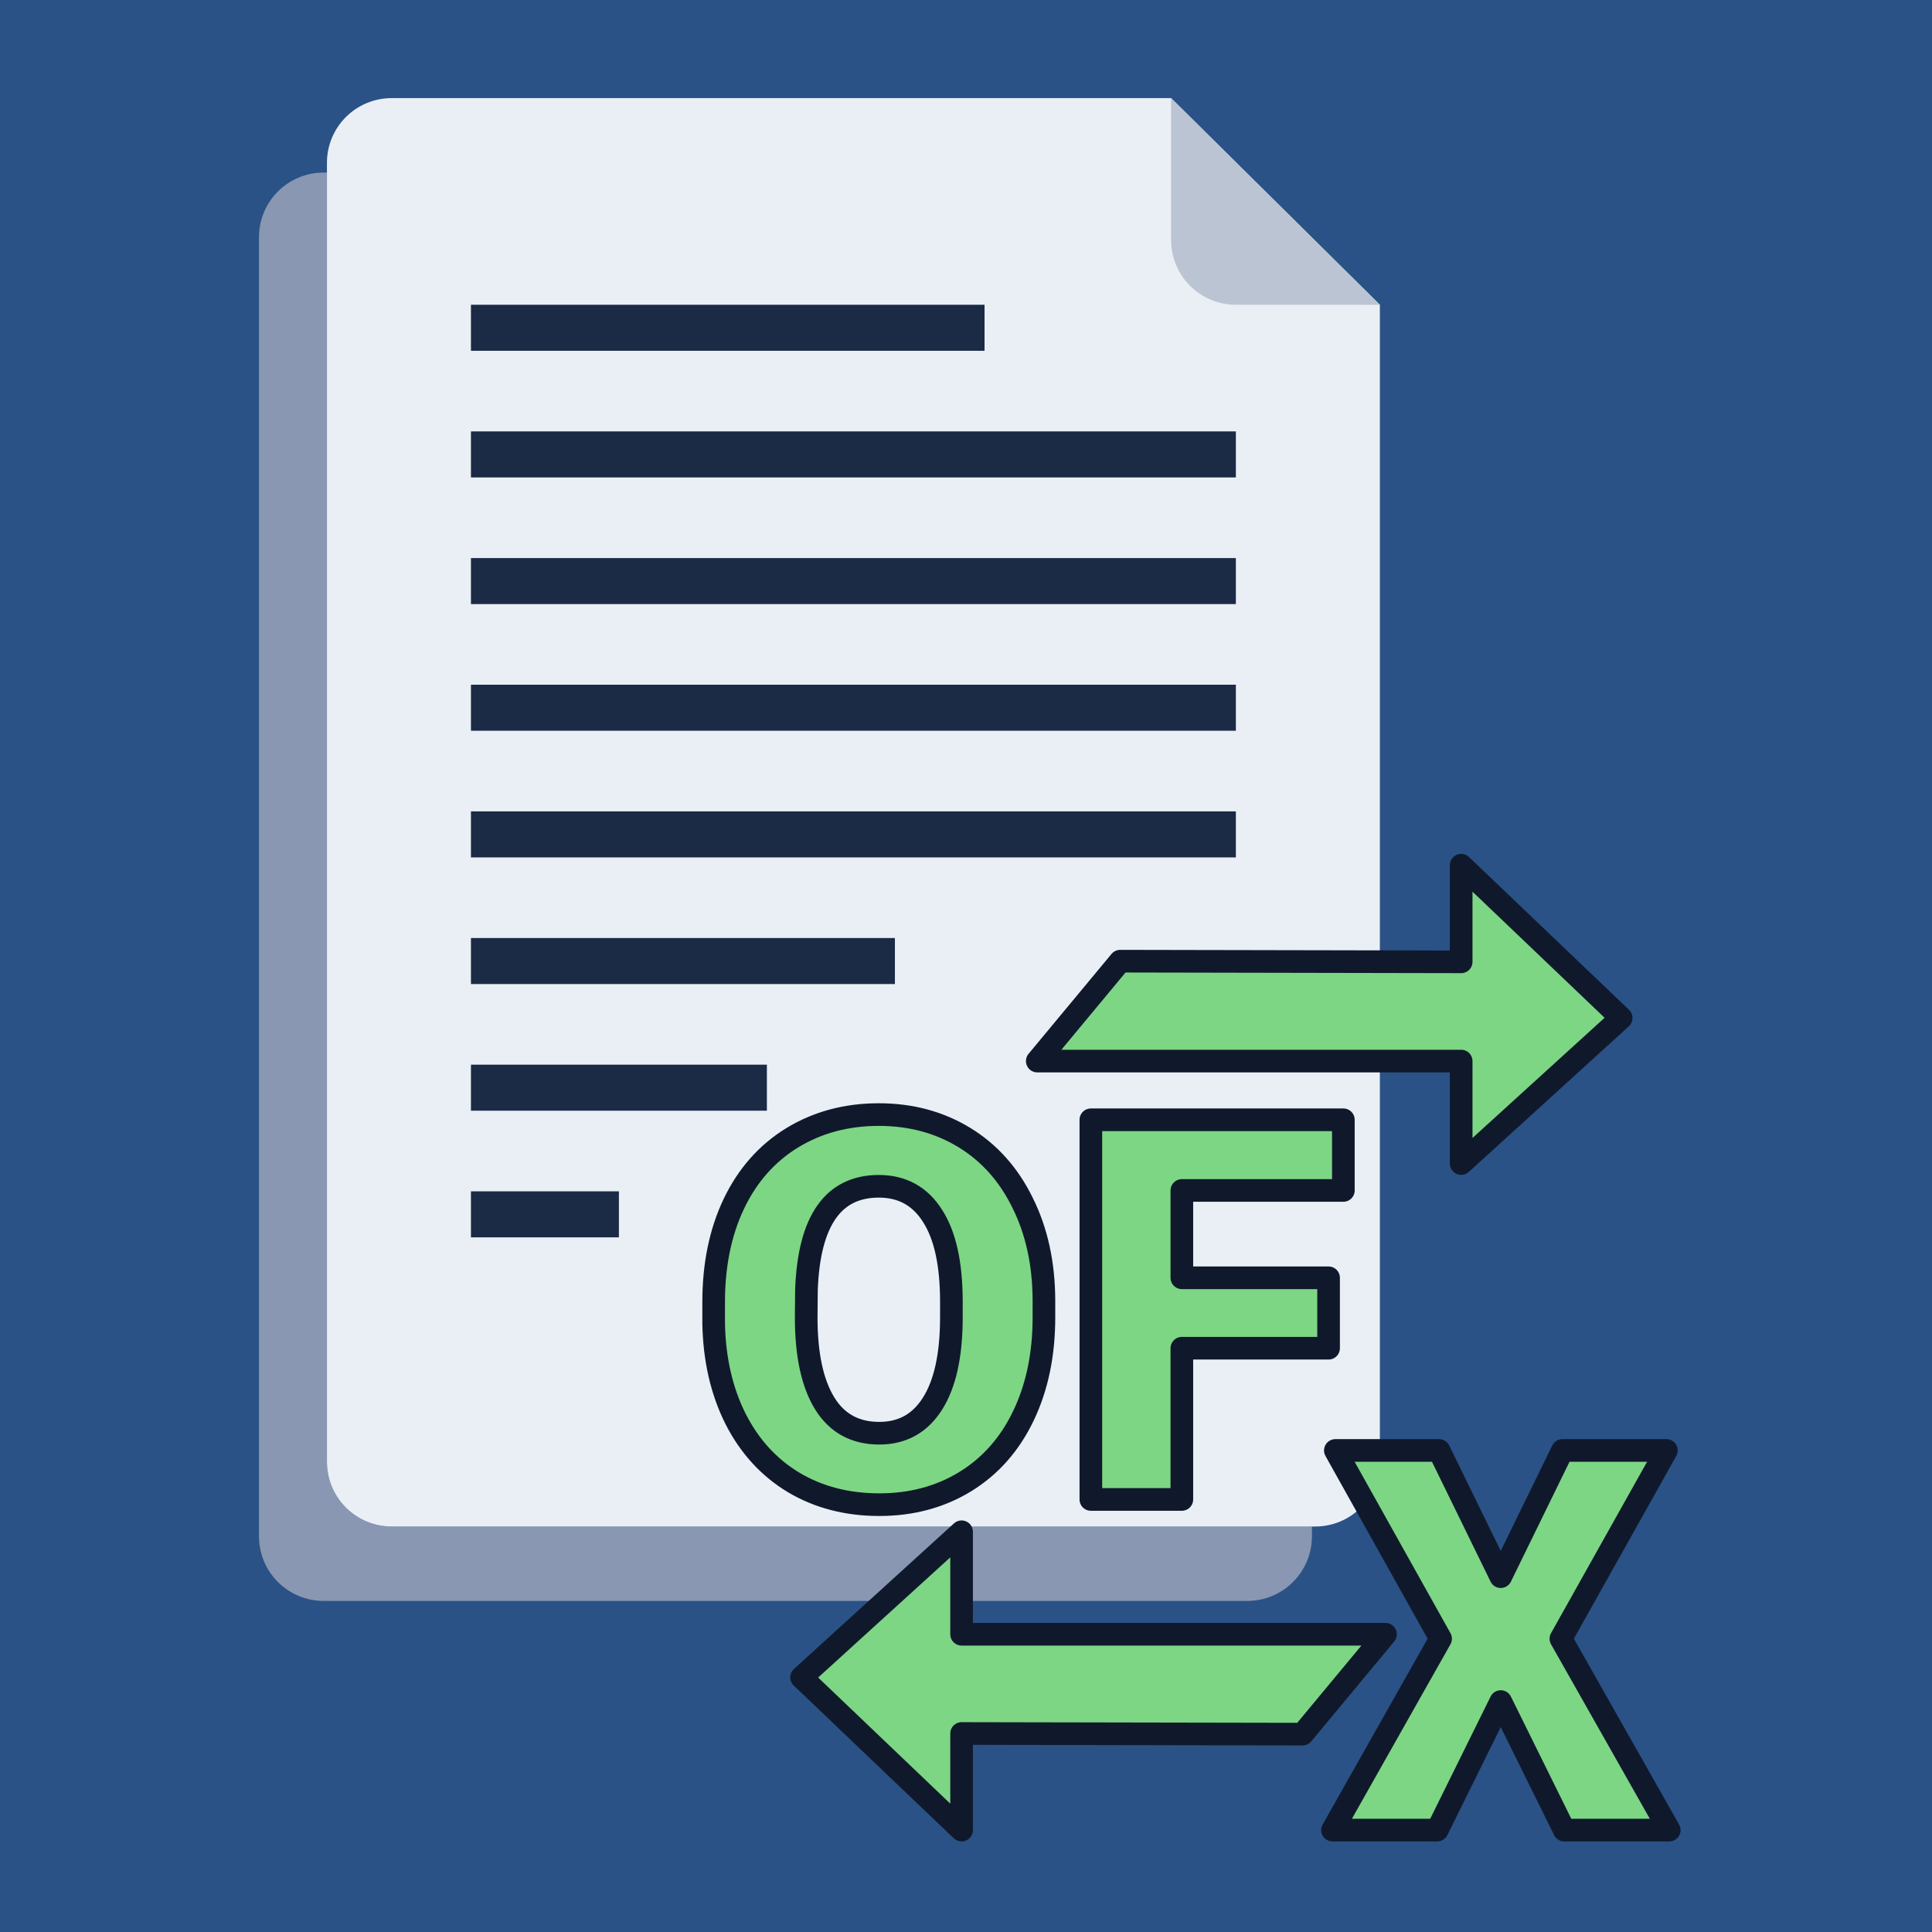
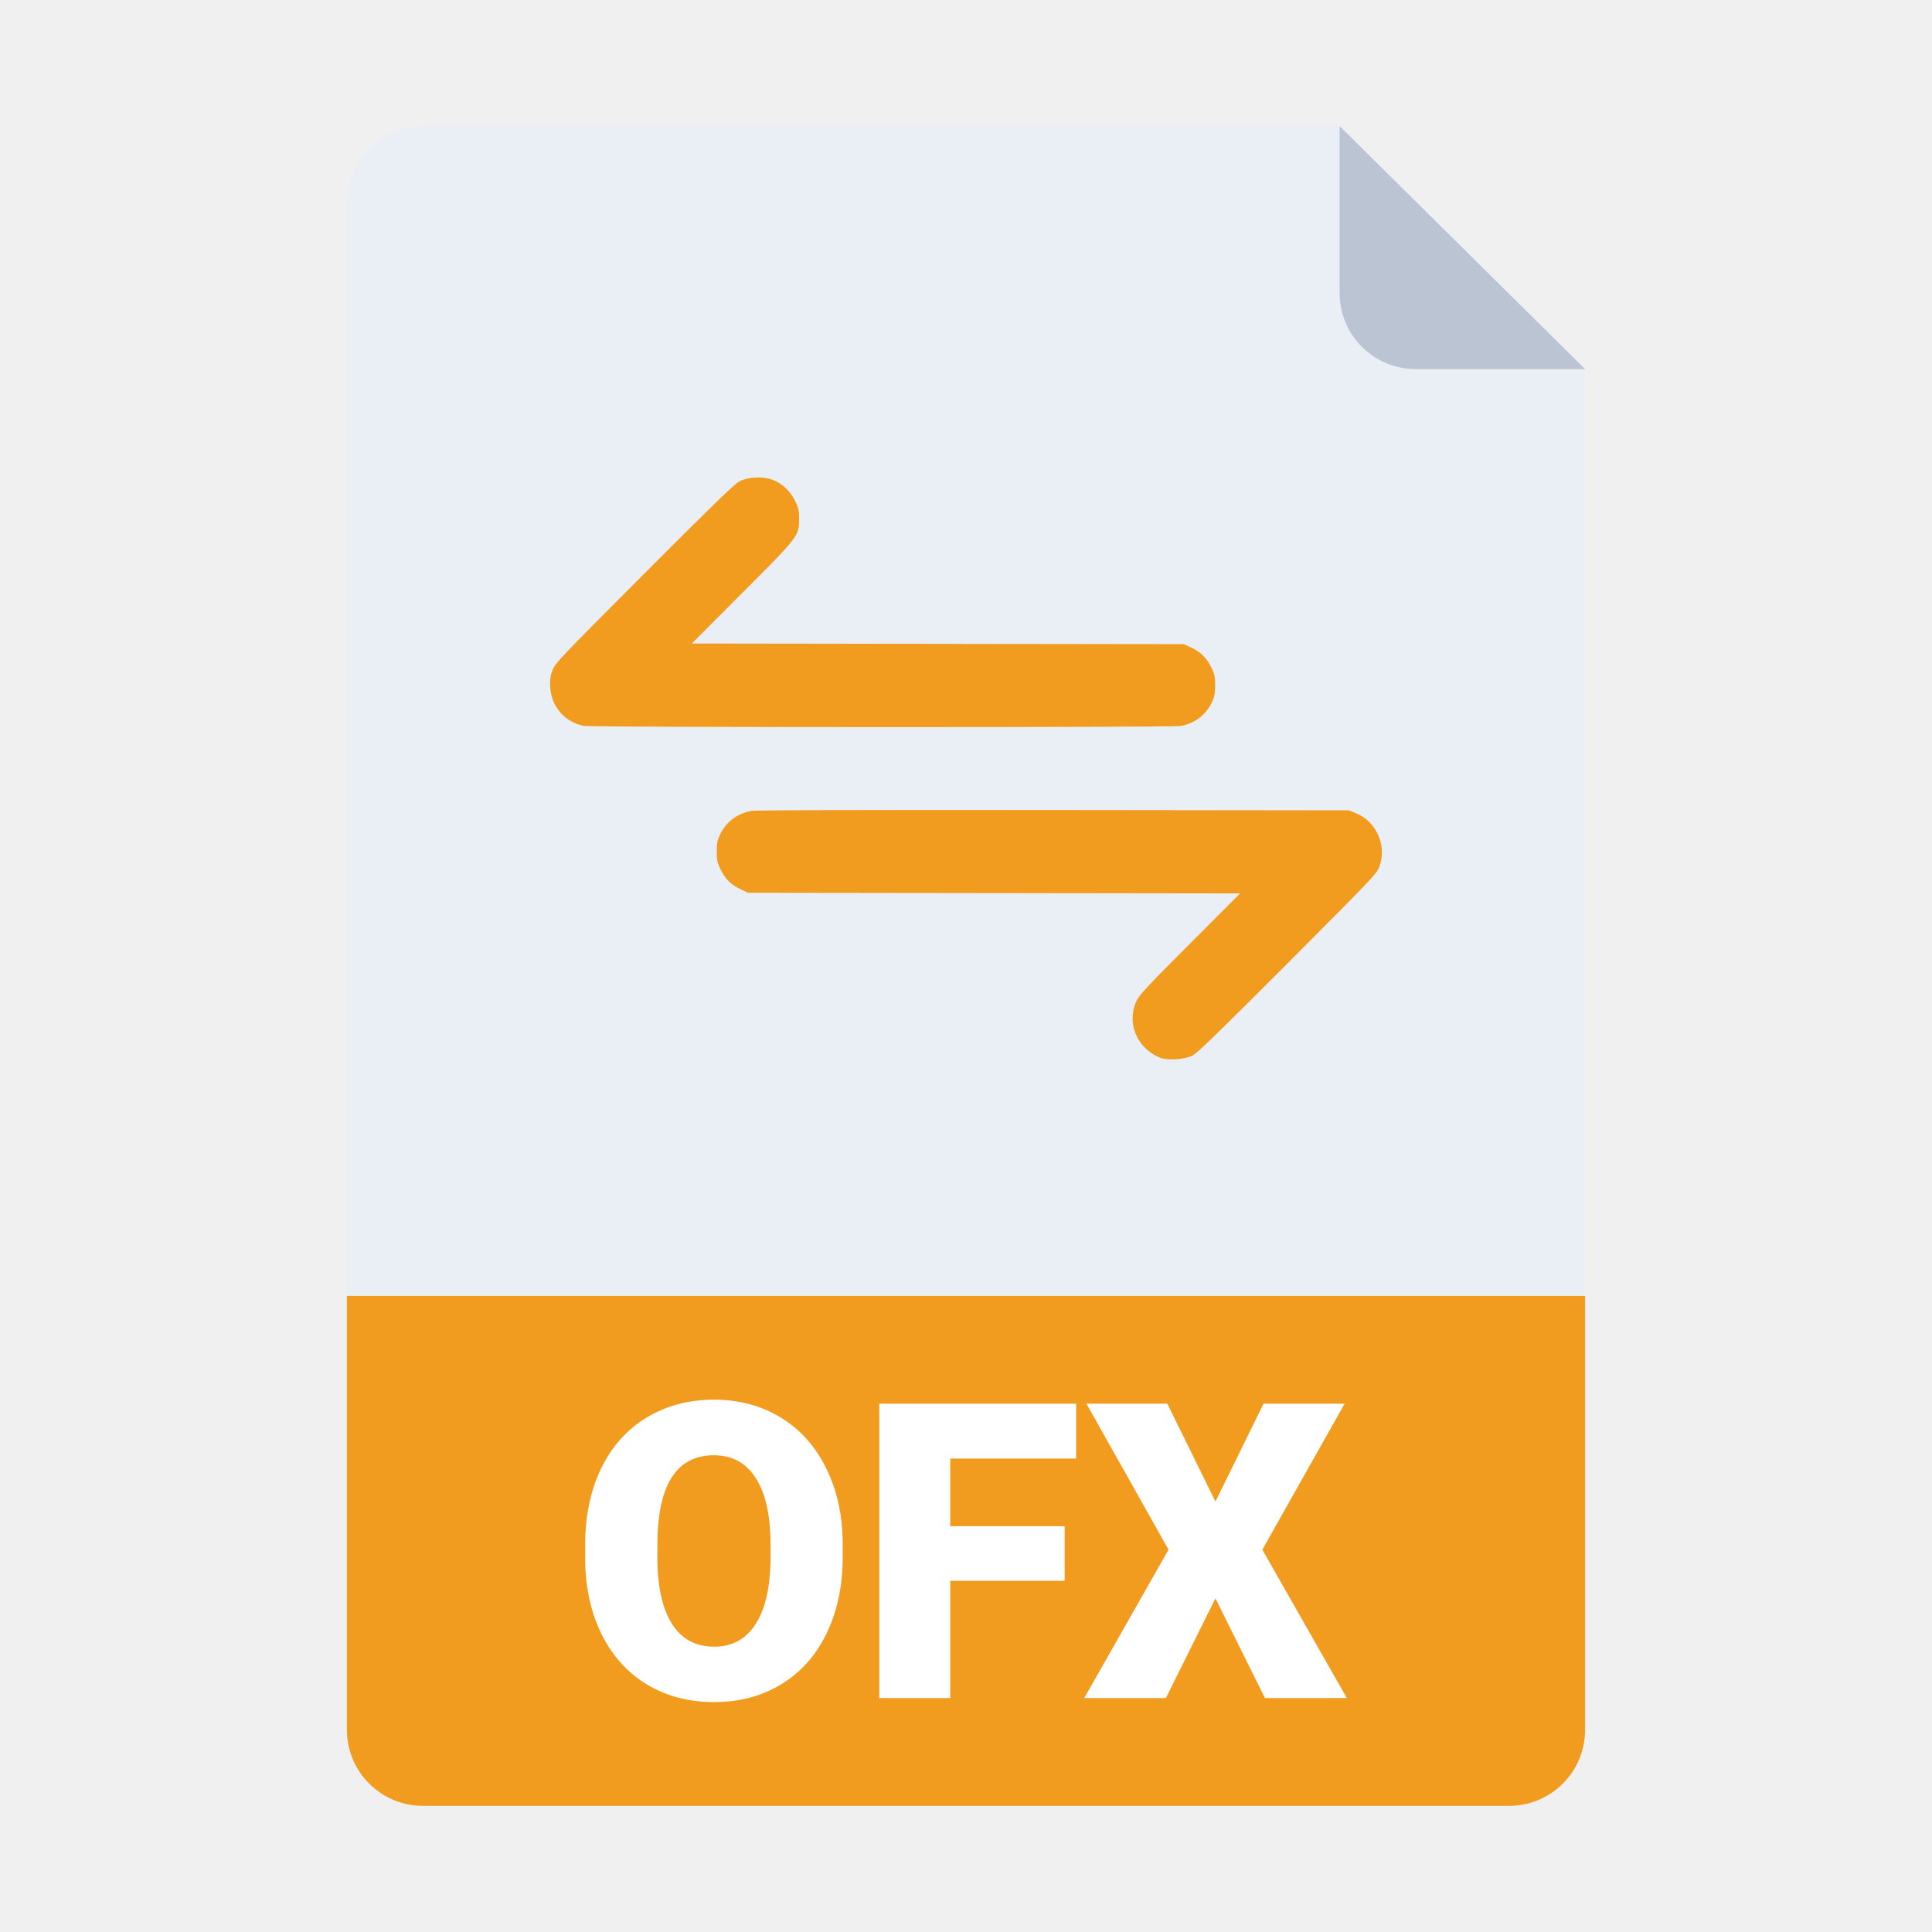
<svg xmlns="http://www.w3.org/2000/svg" width="256" height="256" viewBox="0 0 256 256" version="1.1" id="svg1" xml:space="preserve">
  <defs id="defs1" />
  <g id="layer1">
-     <rect style="fill:#2a5286;fill-opacity:1;stroke:none;stroke-width:1;stroke-linecap:round;stroke-linejoin:round;stroke-opacity:1" id="rect14" width="256" height="256" x="0" y="0" />
-     <path id="rect2" style="fill:#8997b2;fill-opacity:1;stroke-width:1;stroke-linecap:round" d="m 42.91,22.862 c -4.759,0 -8.593,3.827 -8.593,8.584 V 203.55 c 0,4.757 3.833,8.584 8.593,8.584 H 165.246 c 4.759,0 8.593,-3.827 8.593,-8.584 v -1.278 H 51.911 c -4.759,0 -8.588,-3.827 -8.588,-8.584 V 22.862 Z" />
-     <path id="rect4" style="fill:#eaeff5;fill-opacity:1;stroke-width:1;stroke-linecap:round" d="m 51.915,13 c -4.759,0 -8.593,3.827 -8.593,8.584 V 193.688 c 0,4.757 3.833,8.584 8.593,8.584 H 174.247 c 4.759,0 8.593,-3.827 8.593,-8.584 V 40.383 L 155.18,13 Z m 123.342,0.059 c 1.328,0.154 2.562,0.607 3.632,1.292 -1.07,-0.685 -2.304,-1.137 -3.632,-1.292 z" />
-     <path id="rect3" style="fill:#bbc4d3;fill-opacity:1;stroke-width:1;stroke-linecap:round" d="M 182.839,40.383 155.18,13 v 18.799 c 0,4.757 3.833,8.584 8.593,8.584 z" />
-     <g id="g12" style="fill:#1b2a45;fill-opacity:1;stroke-width:0.431" transform="matrix(2.32157,0,0,2.320412,-279.3347,-141.6745)">
-       <rect style="fill:#1b2a45;fill-opacity:1;stroke-width:0.431;stroke-linecap:round" id="rect5" width="29.314" height="2.628" x="147.201" y="78.459" rx="0" ry="0" />
-       <rect style="fill:#1b2a45;fill-opacity:1;stroke-width:0.431;stroke-linecap:round" id="rect6" width="43.658" height="2.628" x="147.201" y="85.691" rx="0" ry="0" />
-       <rect style="fill:#1b2a45;fill-opacity:1;stroke-width:0.431;stroke-linecap:round" id="rect7" width="43.658" height="2.628" x="147.201" y="92.924" rx="0" ry="0" />
-       <rect style="fill:#1b2a45;fill-opacity:1;stroke-width:0.431;stroke-linecap:round" id="rect8" width="43.658" height="2.628" x="147.201" y="100.156" rx="0" ry="0" />
-       <rect style="fill:#1b2a45;fill-opacity:1;stroke-width:0.431;stroke-linecap:round" id="rect9" width="43.658" height="2.628" x="147.201" y="107.389" rx="0" ry="0" />
-       <rect style="fill:#1b2a45;fill-opacity:1;stroke-width:0.431;stroke-linecap:round" id="rect10" width="24.198" height="2.628" x="147.201" y="114.621" rx="0" ry="0" />
-       <rect style="fill:#1b2a45;fill-opacity:1;stroke-width:0.431;stroke-linecap:round" id="rect11" width="16.891" height="2.628" x="147.201" y="121.853" rx="0" ry="0" />
-       <rect style="fill:#1b2a45;fill-opacity:1;stroke-width:0.431;stroke-linecap:round" id="rect12" width="8.445" height="2.628" x="147.201" y="129.086" rx="0" ry="0" />
-     </g>
-     <path style="fill:#7dd684;fill-opacity:1;stroke:#10192c;stroke-width:3;stroke-linecap:round;stroke-linejoin:round;stroke-opacity:1;stroke-dasharray:none" d="m 183.586,216.547 h -56.17 v -13.581 l -21.205,19.291 21.205,20.242 v -12.803 l 45.179,0.086 z" id="path12" />
-     <path style="fill:#7dd684;fill-opacity:1;stroke:#10192c;stroke-width:3;stroke-linecap:round;stroke-linejoin:round;stroke-opacity:1;stroke-dasharray:none" d="m 137.443,140.597 h 56.17 v 13.581 l 21.205,-19.291 -21.205,-20.242 v 12.803 l -45.179,-0.087 z" id="path13" />
-     <path style="font-weight:900;font-size:30.399px;line-height:38.689px;font-family:Roboto;-inkscape-font-specification:'Roboto Heavy';letter-spacing:0px;white-space:pre;fill:#7dd684;stroke:#10192c;stroke-width:3;stroke-linecap:round;stroke-linejoin:round;stroke-dasharray:none" d="m 138.326,174.568 q 0,7.359 -2.714,13.026 -2.714,5.666 -7.729,8.741 -4.981,3.04 -11.37,3.04 -6.389,0 -11.336,-2.937 -4.947,-2.971 -7.729,-8.465 -2.748,-5.494 -2.885,-12.611 v -2.833 q 0,-7.394 2.679,-13.026 2.714,-5.666 7.729,-8.741 5.05,-3.075 11.473,-3.075 6.355,0 11.336,3.04 4.981,3.04 7.729,8.672 2.782,5.597 2.817,12.853 z m -12.263,-2.108 q 0,-7.497 -2.508,-11.367 -2.473,-3.904 -7.111,-3.904 -9.069,0 -9.584,13.682 l -0.034,3.697 q 0,7.394 2.439,11.367 2.439,3.973 7.248,3.973 4.569,0 7.042,-3.904 2.473,-3.904 2.508,-11.229 z m 49.981,6.185 h -19.443 v 20.039 h -12.057 v -50.306 h 33.458 v 9.363 h -21.401 v 11.574 h 19.443 z" id="text13" aria-label="OF" />
-     <path style="font-weight:900;font-size:30.399px;line-height:38.689px;font-family:Roboto;-inkscape-font-specification:'Roboto Heavy';letter-spacing:0px;white-space:pre;fill:#7dd684;stroke:#10192c;stroke-width:3;stroke-linecap:round;stroke-linejoin:round;stroke-dasharray:none" d="m 198.856,208.915 8.176,-16.723 h 13.775 l -13.981,24.946 14.359,25.36 h -13.912 l -8.416,-17.033 -8.416,17.033 h -13.878 l 14.324,-25.36 -13.947,-24.946 h 13.741 z" id="text14" aria-label="X" />
+     <path id="rect4-8" style="fill:#eaeff5;fill-opacity:1;stroke-width:1;stroke-linecap:round" d="m 56.071,16.71 c -5.597,0 -10.105,4.5 -10.105,10.094 V 229.195 c 0,5.594 4.508,10.094 10.105,10.094 H 199.929 c 5.597,0 10.105,-4.5 10.105,-10.094 V 48.912 L 177.507,16.71 Z m 145.048,0.069 c 1.561,0.181 3.013,0.713 4.271,1.519 -1.258,-0.806 -2.71,-1.337 -4.271,-1.519 z" />
+     <path id="rect3-7" style="fill:#bbc4d3;fill-opacity:1;stroke-width:1;stroke-linecap:round" d="M 210.034,48.912 177.507,16.71 v 22.107 c 0,5.594 4.508,10.094 10.105,10.094 z" />
+     <path id="path16" style="fill:#f29c1f;fill-opacity:1;stroke-width:1;stroke-linecap:round" d="m 45.967,171.711 v 57.484 c 0,5.594 4.507,10.094 10.104,10.094 H 199.929 c 5.597,0 10.104,-4.5 10.104,-10.094 v -57.484 z" />
+     <path d="m 111.661,206.304 q 0,5.705 -2.116,10.098 -2.116,4.393 -6.026,6.776 -3.884,2.357 -8.866,2.357 -4.982,0 -8.839,-2.277 -3.857,-2.303 -6.026,-6.562 -2.143,-4.259 -2.25,-9.776 v -2.196 q 0,-5.732 2.089,-10.098 2.116,-4.393 6.026,-6.776 3.937,-2.384 8.946,-2.384 4.955,0 8.839,2.357 3.884,2.357 6.026,6.723 2.17,4.339 2.196,9.964 z m -9.562,-1.634 q 0,-5.812 -1.955,-8.812 -1.928,-3.027 -5.544,-3.027 -7.071,0 -7.473,10.607 l -0.027,2.866 q 0,5.732 1.902,8.812 1.902,3.08 5.651,3.08 3.562,0 5.491,-3.027 1.928,-3.027 1.955,-8.705 z m 38.971,4.794 h -15.16 v 15.535 h -9.401 v -38.998 h 26.088 v 7.259 h -16.687 v 8.973 h 15.16 z m 19.981,-10.499 6.375,-12.964 h 10.74 l -10.901,19.338 11.196,19.66 h -10.848 l -6.562,-13.205 -6.562,13.205 h -10.821 l 11.169,-19.66 -10.874,-19.338 h 10.714 z" id="text17" style="font-weight:900;font-size:54.854px;line-height:69.814px;font-family:Roboto;-inkscape-font-specification:'Roboto Heavy';letter-spacing:0px;white-space:pre;fill:#ffffff;stroke-width:3;stroke-linecap:round;stroke-linejoin:round" aria-label="OFX" />
+     <path style="fill:#f29c1f;stroke-width:1;fill-opacity:1" d="m 153.796,140.176 c -3.08,-1.15 -4.567,-4.587 -3.236,-7.478 0.4,-0.87 1.284,-1.821 7.108,-7.654 l 6.65,-6.661 -32.605,-0.043 -32.605,-0.043 -0.918,-0.431 c -1.31,-0.615 -2.059,-1.341 -2.679,-2.601 -0.475,-0.965 -0.541,-1.262 -0.541,-2.427 1.06e-4,-1.084 0.079,-1.495 0.429,-2.238 0.792,-1.68 2.267,-2.801 4.14,-3.147 0.6,-0.111 14.153,-0.153 40.048,-0.124 l 39.141,0.043 0.947,0.383 c 2.705,1.093 4.12,4.313 3.106,7.066 -0.351,0.954 -0.833,1.462 -12.141,12.799 -8.82,8.843 -11.983,11.914 -12.603,12.237 -1.003,0.523 -3.244,0.692 -4.241,0.319 z M 77.362,96.185 c -2.533,-0.498 -4.302,-2.532 -4.452,-5.119 -0.058,-0.996 4.23e-4,-1.438 0.294,-2.235 0.351,-0.954 0.833,-1.462 12.141,-12.799 8.839,-8.862 11.982,-11.913 12.603,-12.236 1.182,-0.615 3.108,-0.71 4.411,-0.219 1.3,0.49 2.333,1.453 2.988,2.784 0.469,0.952 0.541,1.269 0.538,2.35 -0.007,2.325 -10e-5,2.316 -7.569,9.897 l -6.65,6.661 32.605,0.043 32.605,0.043 0.918,0.431 c 1.31,0.615 2.059,1.341 2.679,2.601 0.475,0.965 0.541,1.262 0.541,2.427 -1.2e-4,1.084 -0.079,1.495 -0.429,2.238 -0.787,1.669 -2.254,2.791 -4.11,3.143 -1.102,0.209 -78.051,0.199 -79.116,-0.01 z" id="path17" />
  </g>
</svg>
